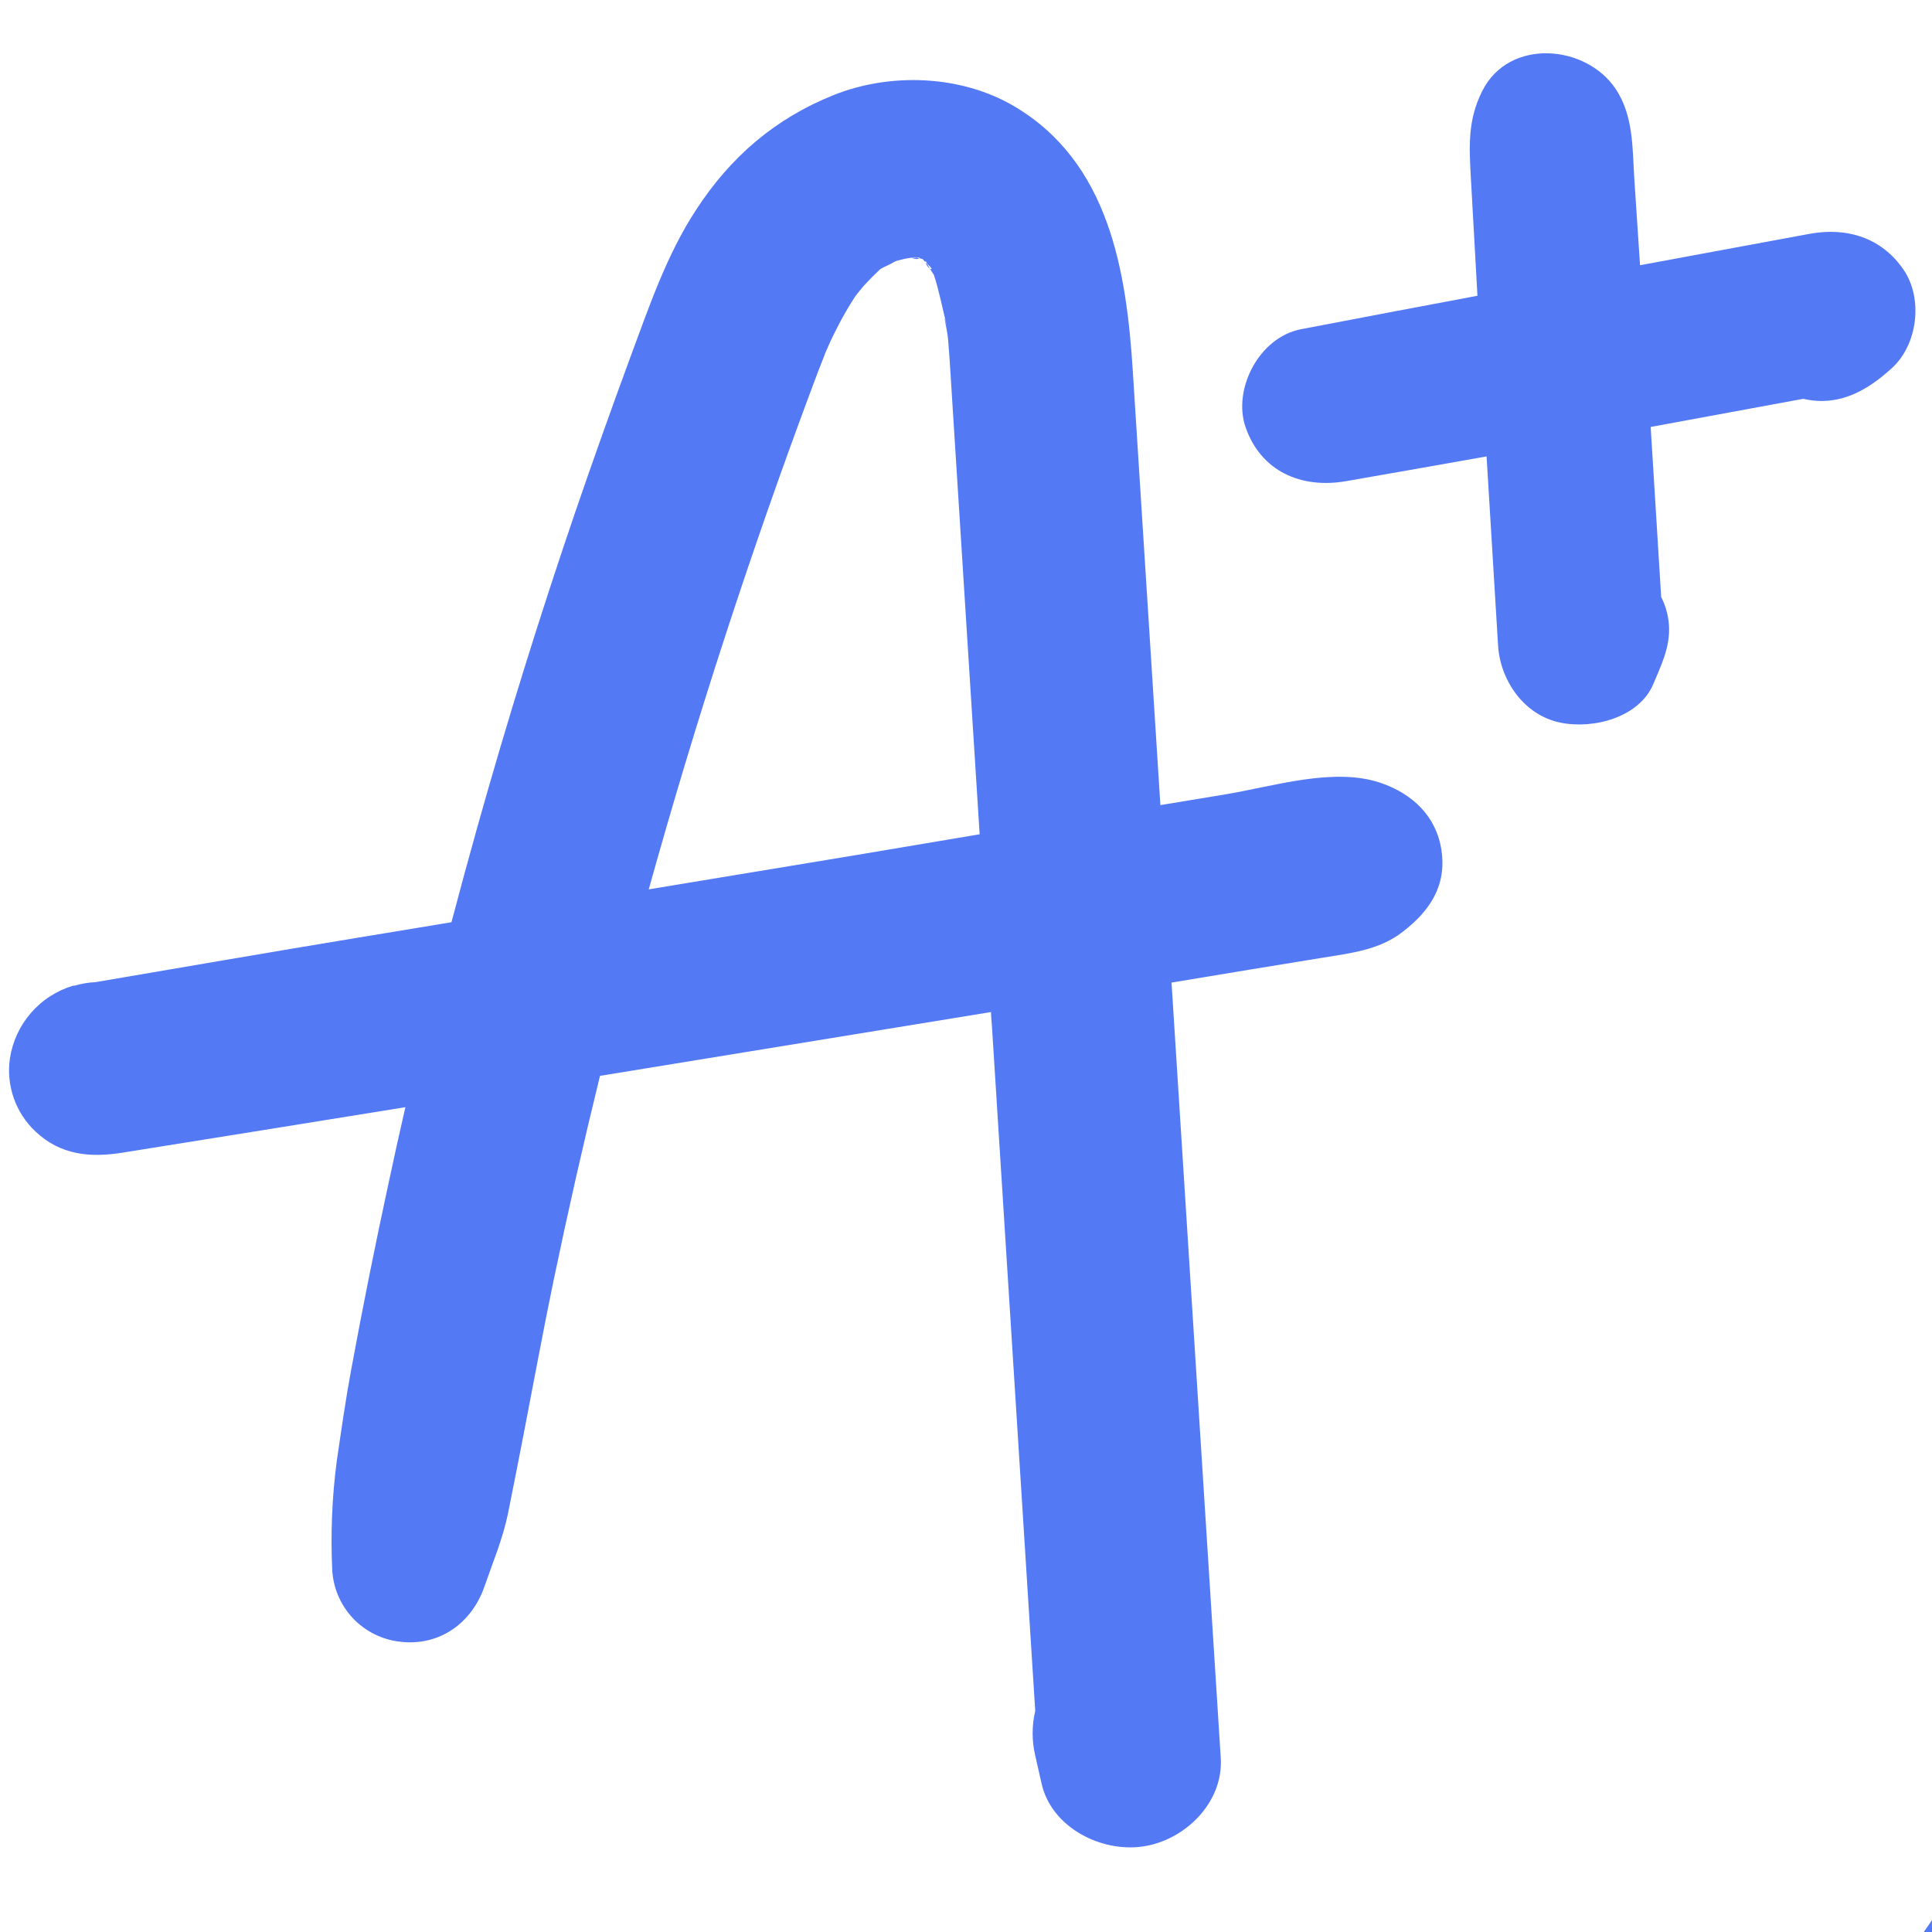
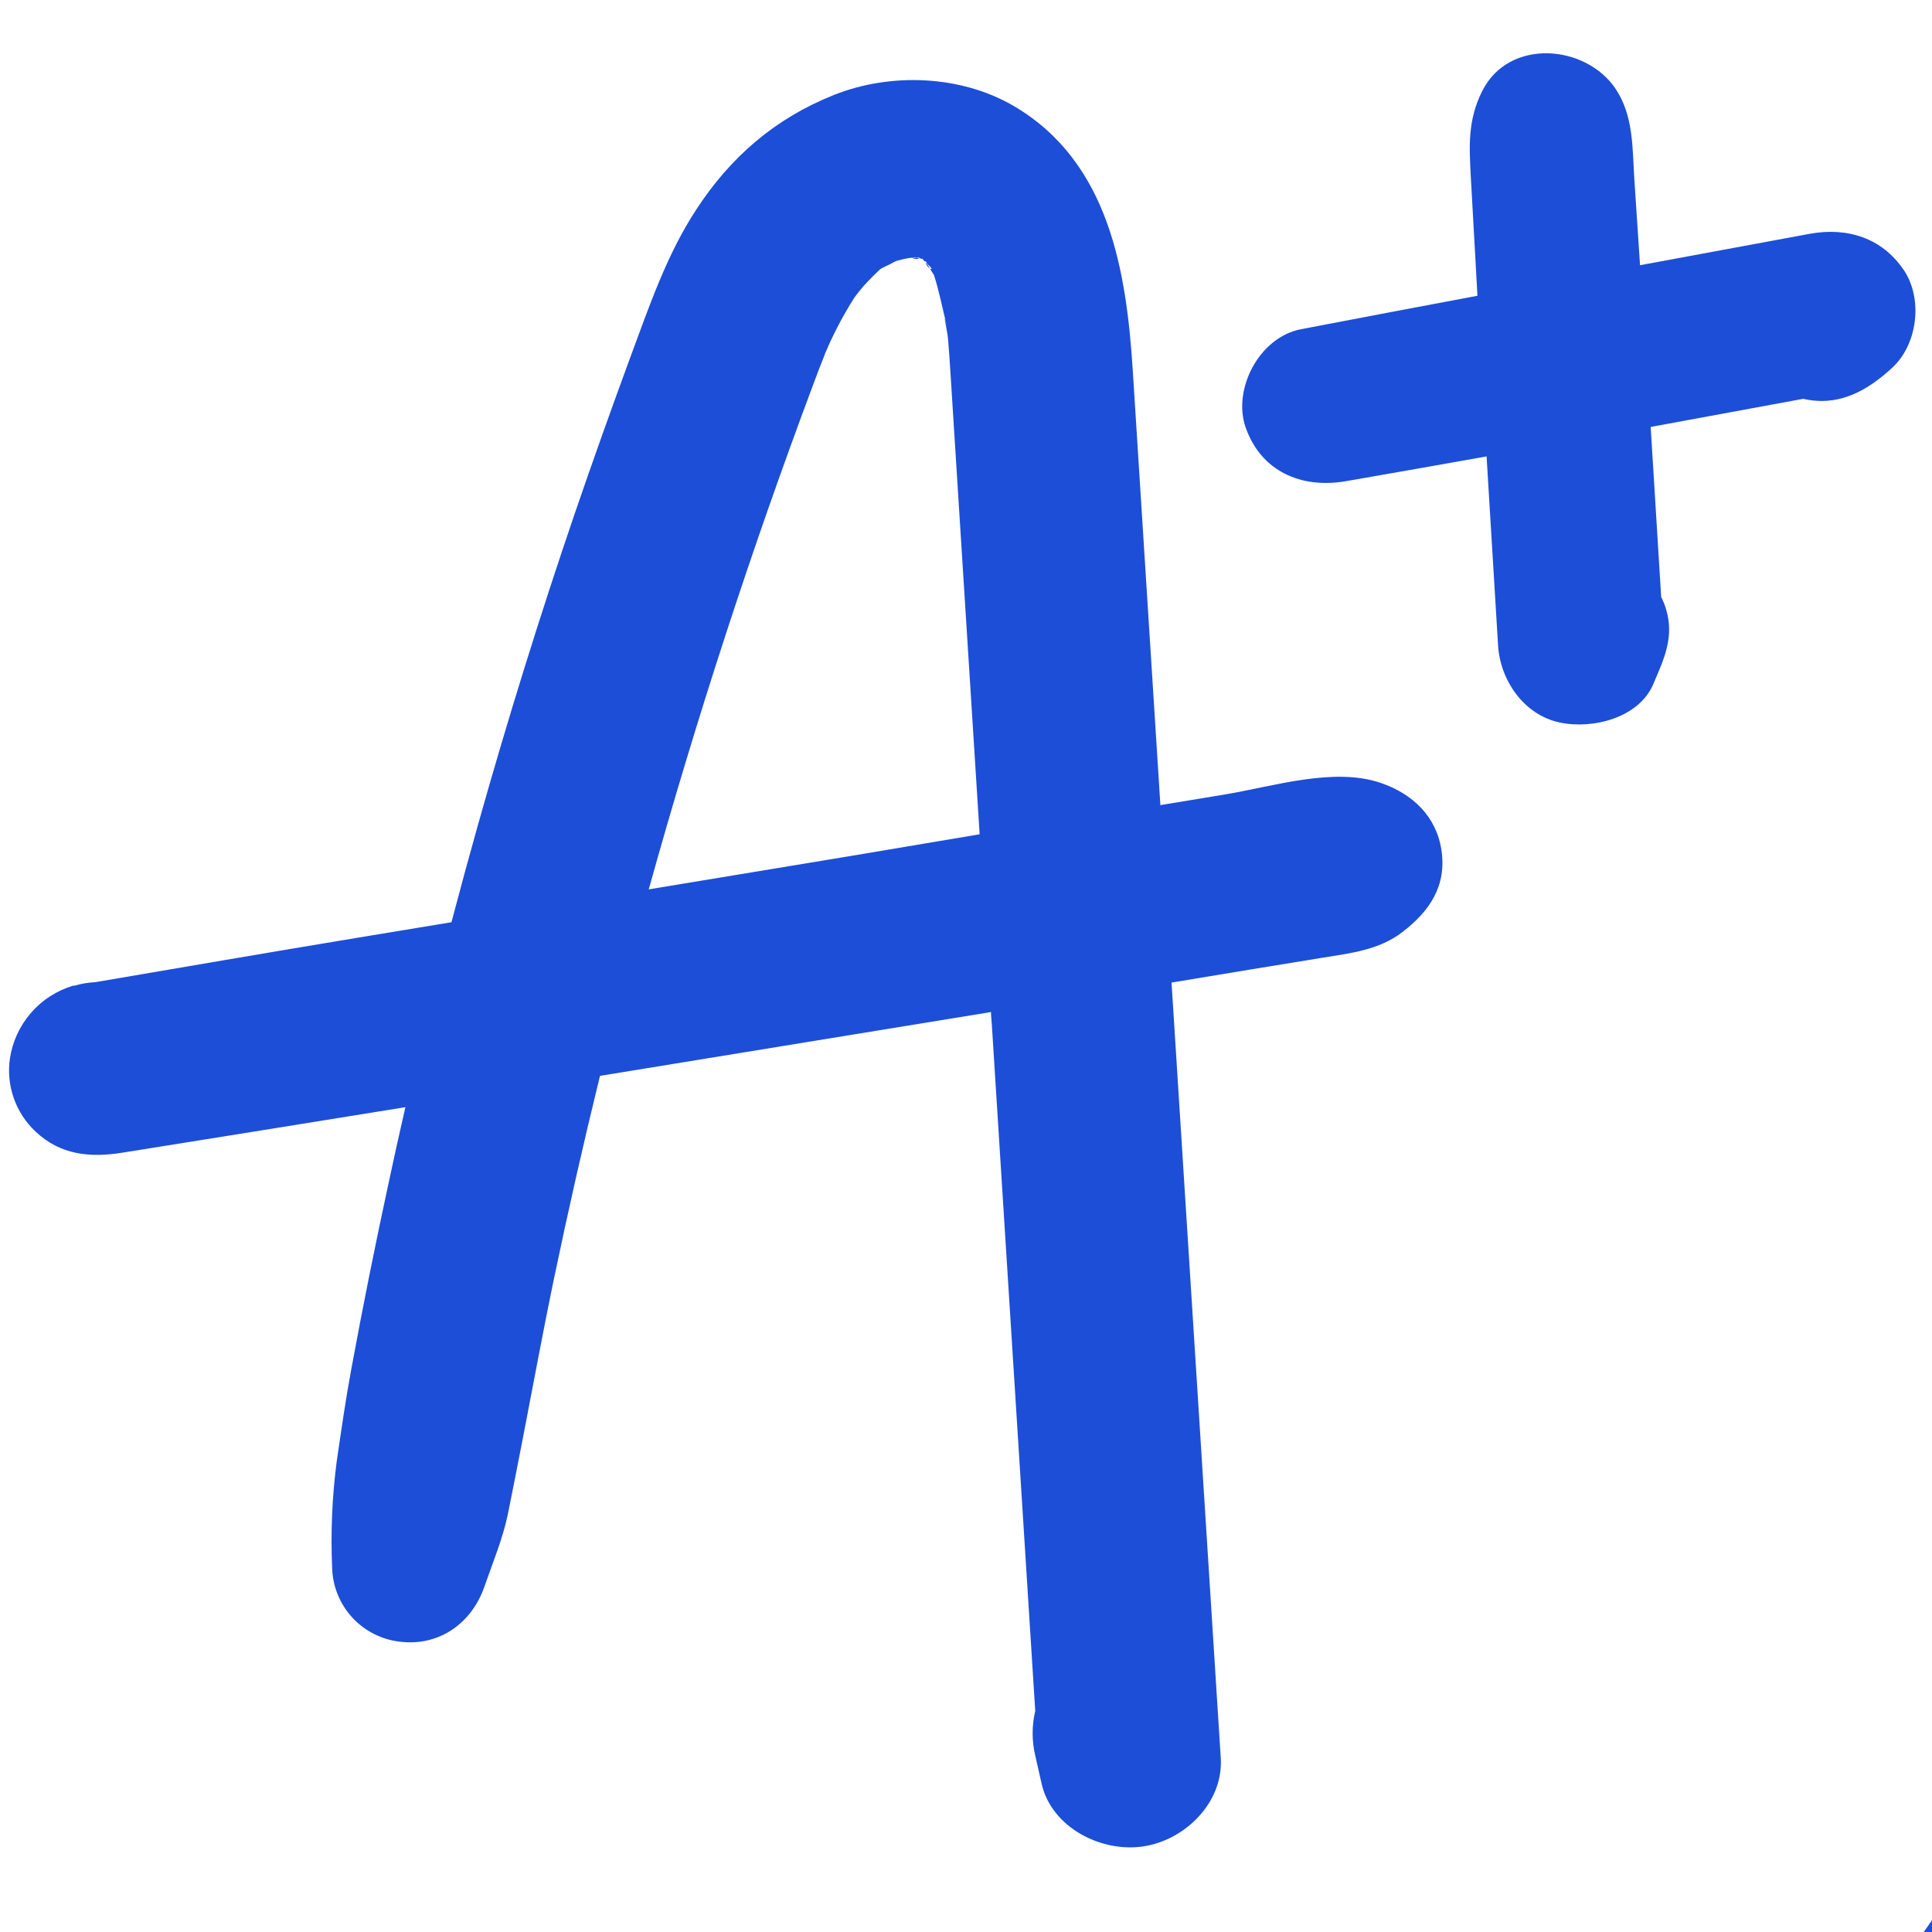
<svg xmlns="http://www.w3.org/2000/svg" width="500" zoomAndPan="magnify" viewBox="0 0 375 375" height="500" preserveAspectRatio="xMidYMid meet" version="1.0">
-   <path fill="#5479f5" d="M 492.402 115.414 C 491.465 105.637 490.551 98.992 488.789 88.914 C 487.383 80.887 485.617 72.93 483.484 65.043 C 479.352 49.938 473.84 35.355 466.945 21.293 C 460.051 7.234 451.895 -6.055 442.48 -18.566 C 404.172 -69.637 348.508 -106.195 286.824 -125.145 C 271.172 -129.902 255.23 -133.312 239 -135.367 C 222.512 -137.52 205.988 -138.812 189.367 -139.984 C 185.812 -140.23 182.812 -136.73 182.855 -133.461 C 182.852 -132.18 183.227 -131.016 183.973 -129.973 C 173.809 -130.09 163.668 -129.656 153.551 -128.676 C 143.434 -127.699 133.398 -126.176 123.445 -124.117 C 113.492 -122.055 103.68 -119.465 94.008 -116.344 C 84.336 -113.223 74.855 -109.59 65.574 -105.445 C 12.531 -81.668 -32.375 -41.301 -63.043 6.949 C -72.57 22.062 -80.664 37.906 -87.324 54.48 C -93.98 71.059 -99.094 88.098 -102.664 105.602 C -107.594 118.434 -111.645 131.535 -114.816 144.91 C -117.992 158.285 -120.258 171.809 -121.621 185.488 C -122.98 199.168 -123.426 212.875 -122.949 226.609 C -122.477 240.348 -121.086 253.992 -118.785 267.543 C -108.852 325.605 -80.234 380.062 -38.695 422.672 C 4.281 466.754 61.562 496.953 123.414 505.852 C 188.508 515.227 255.598 502.719 310.883 467.355 C 319.156 462.066 327.125 456.359 334.797 450.23 C 345 443.961 354.812 437.129 364.238 429.734 C 373.66 422.344 382.629 414.438 391.148 406.02 C 399.664 397.598 407.676 388.723 415.176 379.387 C 422.68 370.051 429.625 360.316 436.012 350.188 C 471.242 294.711 489.77 230.074 493.305 165.125 C 494.246 148.531 493.945 131.961 492.402 115.414 Z M -16.676 -15.391 C -7.523 -25.746 2.312 -35.41 12.832 -44.375 C 15.195 -46.383 17.594 -48.355 20.023 -50.297 L 22.254 -52.035 L 22.398 -52.148 L 22.801 -52.449 C 24.285 -53.578 25.773 -54.691 27.258 -55.793 C 32.773 -59.828 38.434 -63.664 44.238 -67.297 C 55.887 -74.547 67.992 -80.938 80.547 -86.473 L 80.848 -86.605 L 81.141 -86.73 L 83.734 -87.844 C 85.188 -88.422 86.637 -88.957 88.094 -89.559 C 91.441 -90.867 94.816 -92.094 98.23 -93.238 C 105.09 -95.582 112.035 -97.625 119.066 -99.371 C 126.098 -101.117 133.18 -102.57 140.312 -103.73 C 140.938 -103.832 144.137 -104.289 143.98 -104.277 C 145.273 -104.453 146.578 -104.621 147.871 -104.777 C 151.797 -105.258 155.73 -105.637 159.668 -105.895 C 174.145 -106.996 188.613 -106.934 203.078 -105.715 C 204.887 -105.57 206.68 -105.402 208.484 -105.211 L 210.938 -104.945 C 207.852 -105.281 211.16 -104.945 211.664 -104.855 C 215.238 -104.402 218.812 -103.871 222.387 -103.262 C 229.68 -102.035 236.906 -100.512 244.07 -98.691 C 251.238 -96.871 258.297 -94.754 265.254 -92.348 C 268.34 -91.234 271.406 -90.117 274.461 -89.004 L 274.785 -88.871 L 275.211 -88.691 C 276.125 -88.312 277.027 -87.957 277.93 -87.574 C 279.59 -86.887 281.273 -86.16 282.902 -85.426 C 274.461 -87.43 265.922 -88.992 257.371 -90.172 C 227.547 -94.332 197.699 -94.508 167.828 -90.699 C 153.121 -88.797 138.629 -85.848 124.352 -81.848 C 110.27 -77.934 96.234 -73.629 82.578 -68.469 C 73.367 -64.988 64.328 -61.113 55.453 -56.84 C 44.629 -52.289 34.074 -47.18 23.793 -41.512 C 17.32 -37.977 11.055 -34.113 4.996 -29.918 C -1.426 -25.457 -7.648 -20.797 -13.723 -15.938 C -16.531 -13.707 -19.309 -11.418 -22.051 -9.07 C -20.312 -11.199 -18.516 -13.305 -16.676 -15.391 Z M 124.227 482.359 C 108.414 479.781 92.949 475.844 77.828 470.543 C 76.156 469.957 74.488 469.352 72.82 468.727 L 70.336 467.789 L 69.078 467.289 C 65.359 465.801 61.684 464.219 58.051 462.539 C 51.645 459.566 45.359 456.371 39.199 452.953 C 33.039 449.531 27.09 445.91 21.359 442.082 C 18.461 440.164 15.605 438.191 12.789 436.16 L 12.164 435.715 C 12.531 435.973 10.938 434.801 10.66 434.602 C 9.145 433.488 7.648 432.371 6.199 431.156 C -4.754 422.617 -15.031 413.328 -24.625 403.285 C -29.605 398.082 -34.387 392.688 -38.973 387.098 L -38.973 387.176 L -39.039 387.086 C -39.195 386.91 -39.496 386.531 -39.633 386.352 L -40.746 385.012 C -41.715 383.777 -42.688 382.539 -43.645 381.289 C -45.926 378.316 -48.156 375.277 -50.332 372.172 C -58.293 360.875 -65.395 349.062 -71.648 336.742 C -73.211 333.68 -74.695 330.582 -76.109 327.453 C -76.375 326.887 -76.633 326.34 -76.891 325.75 C -75.707 328.312 -77.023 325.438 -77.191 325.047 C -77.934 323.328 -78.676 321.605 -79.418 319.875 C -82.102 313.387 -84.539 306.809 -86.734 300.141 C -90.898 287.27 -94.117 274.168 -96.387 260.832 C -91 279.801 -83.961 298.137 -75.277 315.844 C -66.59 333.547 -56.395 350.336 -44.691 366.207 C -7.168 416.887 44.492 456.316 105.52 476.352 C 113.77 479.059 122.137 481.379 130.625 483.32 C 128.477 483.031 126.344 482.711 124.227 482.359 Z M 432.277 181.09 C 432.188 188.387 431.895 195.684 431.398 202.984 C 431.129 206.996 430.797 211 430.418 215 C 430.238 216.816 430.047 218.633 429.848 220.453 C 429.727 221.566 429.59 222.625 429.469 223.719 C 429.469 223.988 429.445 224.199 429.402 224.355 C 429.402 224.488 429.402 224.688 429.312 224.957 C 427.176 241.289 424.031 257.422 419.883 273.363 C 417.828 281.129 415.523 288.824 412.957 296.449 C 411.73 300.086 410.445 303.703 409.102 307.297 C 408.387 309.184 407.676 311.055 406.926 312.871 C 406.66 313.551 406.391 314.234 406.113 314.914 C 406.012 315.191 405.109 317.344 405 317.746 C 398.887 332.18 391.75 346.09 383.582 359.473 C 379.867 365.574 375.914 371.539 371.719 377.367 C 370.605 378.961 369.426 380.531 368.254 382.105 L 367.082 383.664 L 366.047 385.102 C 363.883 387.855 361.688 390.586 359.422 393.273 C 350.059 404.449 339.906 414.852 328.965 424.488 C 326.395 426.719 323.793 428.926 321.164 431.113 C 315.172 434.715 309.051 438.098 302.801 441.258 C 299.574 442.883 296.312 444.449 293.012 445.949 L 289.336 447.578 L 287.73 448.27 L 284.07 449.75 C 270.551 455.137 256.672 459.332 242.434 462.34 C 238.844 463.082 235.234 463.754 231.609 464.355 L 228.977 464.77 L 228.508 464.848 L 227.973 464.914 C 225.867 465.18 223.758 465.461 221.652 465.684 C 213.914 466.531 206.145 467.016 198.34 467.145 C 190.539 467.27 182.758 467.055 174.996 466.496 C 171.375 466.242 167.762 465.895 164.16 465.492 L 162.355 465.27 L 160.246 464.98 C 157.965 464.668 155.688 464.324 153.414 463.945 C 137.809 461.375 122.531 457.508 107.582 452.34 C 104.238 451.223 100.895 449.941 97.551 448.68 L 97.004 448.48 L 96.488 448.27 C 95.508 447.867 94.516 447.465 93.547 447.055 C 91.586 446.238 89.633 445.395 87.695 444.535 C 80.582 441.367 73.617 437.914 66.801 434.168 C 60.23 430.555 53.824 426.688 47.582 422.562 C 44.609 420.578 41.637 418.535 38.664 416.441 L 36.711 415.035 L 36.367 414.781 C 34.805 413.598 33.246 412.414 31.695 411.211 C 20.098 402.18 9.223 392.348 -0.926 381.715 C -5.875 376.512 -10.637 371.164 -15.215 365.672 L -16.074 364.633 C -15.051 365.871 -16.777 363.766 -17 363.52 C -18.027 362.25 -19.031 360.969 -20.02 359.684 C -22.422 356.602 -24.754 353.473 -27.023 350.297 C -35.355 338.621 -42.867 326.438 -49.566 313.754 C -51.238 310.609 -52.855 307.434 -54.426 304.223 C -55.168 302.773 -55.871 301.312 -56.531 299.84 C -56.945 298.961 -57.355 298.078 -57.758 297.199 C -57.836 297.031 -58.25 296.082 -58.449 295.672 C -61.402 288.98 -64.168 282.113 -66.668 275.203 C -72.078 260.227 -76.344 244.93 -79.465 229.316 C -80.172 225.816 -80.812 222.305 -81.395 218.781 C -81.516 218.043 -81.629 217.32 -81.75 216.551 C -81.75 216.273 -82.027 214.656 -82.062 214.453 C -82.363 212.336 -82.641 210.207 -82.898 208.09 C -83.844 200.293 -84.5 192.488 -84.871 184.676 C -85.613 168.996 -85.18 153.348 -83.566 137.73 C -83.457 136.617 -83.344 135.613 -83.223 134.555 L -82.977 132.637 C -82.785 131.145 -82.586 129.637 -82.363 128.18 C -81.77 124.133 -81.094 120.102 -80.332 116.082 C -79.27 110.457 -78.047 104.859 -76.668 99.293 C -75.887 97.531 -75.105 95.77 -74.293 94.008 C -68.246 80.902 -61.293 68.297 -53.434 56.191 C -51.457 53.176 -49.422 50.203 -47.336 47.273 C -46.41 45.98 -45.484 44.699 -44.535 43.418 L -42.875 41.055 L -41.906 39.77 C -37.68 34.32 -33.109 29.191 -28.617 23.965 L -27.09 21.988 C -27.59 22.746 -27.469 22.668 -26.754 21.789 C -26.062 21.133 -25.461 20.363 -24.816 19.672 C -23.699 18.5 -22.652 17.34 -21.547 16.191 C -19.023 13.539 -16.441 10.938 -13.812 8.391 C -8.668 3.395 -3.352 -1.414 2.141 -6.035 C 12.656 -14.797 23.625 -22.949 35.039 -30.496 C 58.738 -46.301 84.164 -58.508 111.316 -67.117 C 123.297 -70.934 135.465 -74.004 147.816 -76.34 C 150.789 -76.762 153.762 -77.176 156.734 -77.574 C 163.238 -78.453 169.766 -79.156 176.312 -79.684 C 181.887 -79.973 187.406 -80.094 192.91 -80.105 C 193.453 -80.086 193.887 -80.293 194.215 -80.719 C 210.379 -81.262 226.508 -80.738 242.602 -79.148 C 272.156 -76.195 301.863 -68.957 327.875 -54.621 C 336.027 -50.117 343.707 -44.914 350.918 -39.016 L 351.129 -38.801 C 356.066 -33.918 360.785 -28.836 365.289 -23.551 C 366.18 -22.438 367.07 -21.434 367.953 -20.363 C 368.121 -20.141 369.812 -18.031 370.094 -17.688 C 372.367 -14.773 374.578 -11.824 376.727 -8.836 C 384.605 2.191 391.637 13.734 397.82 25.793 C 399.363 28.809 400.852 31.852 402.277 34.922 C 402.859 36.137 403.395 37.363 403.973 38.59 C 404.094 38.848 404.219 39.137 404.297 39.305 C 404.73 40.297 405.164 41.289 405.59 42.281 C 408.266 48.551 410.73 54.902 412.992 61.332 C 417.578 74.41 421.344 87.723 424.285 101.266 C 425.789 108.133 427.039 115.035 428.176 121.969 C 428.176 122.059 428.176 122.191 428.23 122.324 L 428.531 124.422 C 428.746 125.961 428.957 127.508 429.156 129.059 C 429.637 132.77 430.047 136.496 430.418 140.207 C 431.773 153.801 432.395 167.426 432.277 181.09 Z M 470.707 169.203 C 470.371 173.219 469.961 177.219 469.504 181.211 C 469.504 181.312 469.234 183.363 469.234 183.441 C 469.18 183.91 469.113 184.375 469.055 184.844 C 468.766 187.008 468.457 189.172 468.133 191.332 C 466.926 199.367 465.473 207.359 463.773 215.312 C 460.512 230.352 456.504 245.191 451.754 259.828 C 449.375 267.141 446.773 274.383 443.949 281.559 C 443.32 283.184 442.672 284.809 442.012 286.43 C 441.922 286.629 441.23 288.289 441.195 288.367 C 440.918 289.039 440.629 289.707 440.348 290.363 C 439.961 291.258 439.57 292.137 439.168 293.016 C 445.91 270.617 450.645 247.801 453.371 224.566 C 457.043 194.797 457.277 165 454.074 135.18 C 447.773 78.109 429.102 21.211 394.117 -25.469 C 385.289 -37.34 375.52 -48.379 364.801 -58.578 C 354.086 -68.773 342.578 -77.988 330.281 -86.215 C 343.34 -79.574 355.855 -72.031 367.828 -63.586 L 369.836 -62.148 L 370.395 -61.746 L 370.941 -61.344 C 372.254 -60.352 373.57 -59.371 374.875 -58.367 C 378.004 -55.961 381.082 -53.488 384.105 -50.953 C 389.652 -46.316 395 -41.484 400.16 -36.461 C 405.316 -31.438 410.262 -26.207 414.988 -20.773 C 416.059 -19.543 417.117 -18.301 418.164 -17.051 L 419.68 -15.211 L 420.875 -13.742 C 423.102 -10.93 425.273 -8.082 427.383 -5.191 C 436.27 6.848 443.848 19.652 450.129 33.23 C 456.406 46.809 461.25 60.883 464.664 75.445 C 465.52 78.969 466.305 82.508 467.027 86.059 C 467.453 88.199 467.852 90.328 468.23 92.48 L 468.598 94.621 C 468.723 95.336 468.832 96.059 468.945 96.773 C 468.945 97.098 469.035 97.34 469.066 97.52 C 470.184 105.324 470.953 113.227 471.422 121.121 C 472.32 137.18 472.082 153.223 470.707 169.25 Z M 470.707 169.203 " fill-opacity="1" fill-rule="nonzero" />
-   <path fill="#5479f5" d="M 180.004 51.309 L 179.645 50.953 C 179.82 51.453 180.109 51.871 180.516 52.215 C 180.359 51.945 180.203 51.68 180.07 51.422 Z M 180.004 51.309 " fill-opacity="1" fill-rule="nonzero" />
-   <path fill="#5479f5" d="M 279.781 164.988 C 278.789 158.469 274.207 154.074 267.953 151.945 C 258.898 148.879 247.227 152.613 237.918 154.176 L 225.23 156.273 L 219.879 72.047 C 218.652 52.75 215.344 31.477 196.77 20.574 C 186.48 14.555 172.824 14.051 161.832 18.445 C 150.383 23.016 141.762 30.52 135.152 40.664 C 129.422 49.383 126 59.492 122.41 69.168 C 118.695 79.246 115.09 89.379 111.598 99.559 C 104.75 119.629 98.453 139.895 92.699 160.363 C 90.961 166.562 89.27 172.773 87.629 179.004 L 69.199 182.047 C 52.297 184.844 35.418 187.754 18.539 190.633 C 17.152 190.699 15.793 190.93 14.461 191.32 L 14.184 191.32 C 13.391 191.559 12.621 191.852 11.871 192.195 C 11.121 192.543 10.402 192.941 9.707 193.391 C 9.016 193.836 8.355 194.332 7.734 194.875 C 7.109 195.418 6.531 196 5.988 196.625 C 5.449 197.246 4.957 197.906 4.508 198.602 C 4.062 199.297 3.668 200.016 3.324 200.766 C 2.977 201.52 2.688 202.289 2.453 203.078 C 2.219 203.871 2.039 204.676 1.918 205.492 C 1.734 206.781 1.707 208.07 1.836 209.367 C 1.965 210.66 2.242 211.922 2.672 213.152 C 3.105 214.379 3.676 215.539 4.383 216.629 C 5.094 217.723 5.922 218.715 6.867 219.605 C 11.695 224.188 17.461 224.746 23.77 223.73 C 42.074 220.809 60.379 217.867 78.688 214.902 C 77.527 219.941 76.41 224.984 75.34 230.027 C 72.777 241.867 70.395 253.762 68.195 265.703 C 67.082 271.668 66.234 277.668 65.352 283.676 C 64.457 290.574 64.164 297.496 64.473 304.445 C 64.504 305.328 64.613 306.203 64.801 307.066 C 64.984 307.93 65.25 308.77 65.586 309.586 C 65.922 310.402 66.332 311.184 66.809 311.93 C 67.285 312.672 67.824 313.367 68.426 314.016 C 69.027 314.664 69.684 315.25 70.391 315.781 C 71.098 316.312 71.848 316.777 72.637 317.172 C 73.426 317.566 74.246 317.891 75.094 318.141 C 75.941 318.391 76.805 318.562 77.684 318.66 C 85.375 319.574 91.605 314.957 94.027 307.957 C 95.633 303.309 97.594 298.668 98.586 293.852 C 99.633 288.738 100.613 283.609 101.617 278.48 C 103.57 268.445 105.387 258.469 107.461 248.492 C 110.227 235.223 113.223 222.004 116.457 208.824 L 192.355 196.438 C 192.355 197.242 192.453 198.043 192.512 198.848 L 200.938 332.094 C 200.266 334.98 200.266 337.867 200.938 340.754 L 202.188 346.262 C 204.105 354.645 213.625 359.574 221.809 358.402 C 229.992 357.23 237.496 349.852 236.949 341.223 C 233.758 291.047 230.574 240.879 227.395 190.719 L 242.523 188.211 L 256.512 185.926 C 262.086 185.012 267.66 184.434 272.223 180.898 C 277.527 176.828 280.828 171.926 279.781 164.988 Z M 165.352 166.105 L 125.922 172.625 C 135.109 139.621 145.73 107.004 157.793 74.777 C 158.539 72.75 159.316 70.727 160.125 68.711 C 160.133 68.688 160.133 68.66 160.125 68.633 C 160.09 68.73 160.047 68.824 160.004 68.914 L 160.168 68.547 C 160.293 68.246 160.492 67.809 160.617 67.531 L 161.16 66.316 C 162.066 64.398 163.023 62.504 164.082 60.664 C 164.664 59.648 165.266 58.645 165.91 57.664 C 166.258 57.141 167.516 55.656 167.641 55.492 C 168.531 54.531 169.434 53.586 170.402 52.68 L 170.871 52.223 C 171.562 51.824 172.434 51.453 172.855 51.23 L 173.438 50.91 L 174.004 50.641 C 174.629 50.461 175.32 50.316 175.441 50.273 C 175.566 50.23 176.234 50.129 176.77 50.039 L 176.879 50.039 L 177.461 49.926 L 177.641 49.926 L 177.895 49.996 L 178.52 49.996 C 178.484 50.039 178.441 50.074 178.398 50.105 L 178.887 50.23 L 179.031 50.23 L 179.09 50.285 L 179.312 50.551 C 179.414 50.664 179.52 50.773 179.633 50.875 C 179.598 50.805 179.574 50.73 179.555 50.652 L 179.734 50.766 C 179.801 50.875 179.891 51.031 179.992 51.23 C 180.309 51.508 180.602 51.812 180.859 52.145 C 180.742 52.234 180.621 52.234 180.504 52.145 C 180.738 52.547 180.984 52.938 181.207 53.262 L 181.273 53.359 C 182.387 56.797 182.988 60.23 183.895 63.684 C 182.656 58.945 183.895 64.254 184.004 65.68 C 184.207 67.91 184.34 70.141 184.484 72.371 C 186.371 102.223 188.258 132.078 190.148 161.934 Z M 165.352 166.105 " fill-opacity="1" fill-rule="nonzero" />
-   <path fill="#5479f5" d="M 176.926 50.027 C 177.348 50.23 178.039 50.406 178.406 50.141 L 177.906 50.016 Z M 176.926 50.027 " fill-opacity="1" fill-rule="nonzero" />
-   <path fill="#5479f5" d="M 160.137 68.633 C 160.871 67.062 160.84 67.086 160.625 67.52 C 160.414 67.953 160.324 68.199 160.18 68.535 C 160.176 68.57 160.16 68.605 160.137 68.633 Z M 160.137 68.633 " fill-opacity="1" fill-rule="nonzero" />
-   <path fill="#5479f5" d="M 369.5 52.379 C 365.277 46.172 358.555 44.043 351.219 45.391 C 340.25 47.41 329.285 49.441 318.332 51.477 C 318.254 50.363 318.176 49.246 318.109 48.133 C 317.816 43.672 317.523 39.238 317.227 34.82 C 316.836 28.836 317.105 22.559 313.625 17.297 C 307.828 8.59 292.902 7.352 287.719 17.633 C 284.852 23.305 285.164 28.391 285.488 34.441 C 285.734 38.902 285.98 43.34 286.234 47.754 L 286.77 57.406 C 275.348 59.547 263.922 61.715 252.5 63.906 C 244.406 65.469 239.211 75.547 241.766 82.926 C 244.73 91.477 252.555 94.91 261.262 93.395 C 270.359 91.812 279.453 90.211 288.543 88.59 C 289.285 100.809 290.027 113.031 290.773 125.258 C 291.164 131.945 295.711 138.77 302.801 140.25 C 309.188 141.59 318.121 139.316 320.895 132.805 C 321.23 131.992 321.574 131.188 321.922 130.375 C 323.648 126.316 324.695 122.66 323.383 118.246 C 323.141 117.426 322.824 116.641 322.434 115.883 C 321.766 104.875 321.086 93.871 320.395 82.871 L 350.004 77.41 C 351.223 77.695 352.461 77.836 353.715 77.832 C 359.102 77.766 363.492 74.855 367.238 71.422 C 372.223 66.875 373.305 57.965 369.5 52.379 Z M 369.5 52.379 " fill-opacity="1" fill-rule="nonzero" />
+   <path fill="#1d4ed8" d="M 492.402 115.414 C 491.465 105.637 490.551 98.992 488.789 88.914 C 487.383 80.887 485.617 72.93 483.484 65.043 C 479.352 49.938 473.84 35.355 466.945 21.293 C 460.051 7.234 451.895 -6.055 442.48 -18.566 C 404.172 -69.637 348.508 -106.195 286.824 -125.145 C 271.172 -129.902 255.23 -133.312 239 -135.367 C 222.512 -137.52 205.988 -138.812 189.367 -139.984 C 185.812 -140.23 182.812 -136.73 182.855 -133.461 C 182.852 -132.18 183.227 -131.016 183.973 -129.973 C 173.809 -130.09 163.668 -129.656 153.551 -128.676 C 143.434 -127.699 133.398 -126.176 123.445 -124.117 C 113.492 -122.055 103.68 -119.465 94.008 -116.344 C 84.336 -113.223 74.855 -109.59 65.574 -105.445 C 12.531 -81.668 -32.375 -41.301 -63.043 6.949 C -72.57 22.062 -80.664 37.906 -87.324 54.48 C -93.98 71.059 -99.094 88.098 -102.664 105.602 C -107.594 118.434 -111.645 131.535 -114.816 144.91 C -117.992 158.285 -120.258 171.809 -121.621 185.488 C -122.98 199.168 -123.426 212.875 -122.949 226.609 C -122.477 240.348 -121.086 253.992 -118.785 267.543 C -108.852 325.605 -80.234 380.062 -38.695 422.672 C 4.281 466.754 61.562 496.953 123.414 505.852 C 188.508 515.227 255.598 502.719 310.883 467.355 C 319.156 462.066 327.125 456.359 334.797 450.23 C 345 443.961 354.812 437.129 364.238 429.734 C 373.66 422.344 382.629 414.438 391.148 406.02 C 399.664 397.598 407.676 388.723 415.176 379.387 C 422.68 370.051 429.625 360.316 436.012 350.188 C 471.242 294.711 489.77 230.074 493.305 165.125 C 494.246 148.531 493.945 131.961 492.402 115.414 Z M -16.676 -15.391 C -7.523 -25.746 2.312 -35.41 12.832 -44.375 C 15.195 -46.383 17.594 -48.355 20.023 -50.297 L 22.254 -52.035 L 22.398 -52.148 L 22.801 -52.449 C 24.285 -53.578 25.773 -54.691 27.258 -55.793 C 32.773 -59.828 38.434 -63.664 44.238 -67.297 C 55.887 -74.547 67.992 -80.938 80.547 -86.473 L 80.848 -86.605 L 81.141 -86.73 L 83.734 -87.844 C 85.188 -88.422 86.637 -88.957 88.094 -89.559 C 91.441 -90.867 94.816 -92.094 98.23 -93.238 C 105.09 -95.582 112.035 -97.625 119.066 -99.371 C 126.098 -101.117 133.18 -102.57 140.312 -103.73 C 140.938 -103.832 144.137 -104.289 143.98 -104.277 C 145.273 -104.453 146.578 -104.621 147.871 -104.777 C 151.797 -105.258 155.73 -105.637 159.668 -105.895 C 174.145 -106.996 188.613 -106.934 203.078 -105.715 C 204.887 -105.57 206.68 -105.402 208.484 -105.211 L 210.938 -104.945 C 207.852 -105.281 211.16 -104.945 211.664 -104.855 C 215.238 -104.402 218.812 -103.871 222.387 -103.262 C 229.68 -102.035 236.906 -100.512 244.07 -98.691 C 251.238 -96.871 258.297 -94.754 265.254 -92.348 C 268.34 -91.234 271.406 -90.117 274.461 -89.004 L 274.785 -88.871 L 275.211 -88.691 C 276.125 -88.312 277.027 -87.957 277.93 -87.574 C 279.59 -86.887 281.273 -86.16 282.902 -85.426 C 274.461 -87.43 265.922 -88.992 257.371 -90.172 C 227.547 -94.332 197.699 -94.508 167.828 -90.699 C 153.121 -88.797 138.629 -85.848 124.352 -81.848 C 110.27 -77.934 96.234 -73.629 82.578 -68.469 C 73.367 -64.988 64.328 -61.113 55.453 -56.84 C 44.629 -52.289 34.074 -47.18 23.793 -41.512 C 17.32 -37.977 11.055 -34.113 4.996 -29.918 C -1.426 -25.457 -7.648 -20.797 -13.723 -15.938 C -16.531 -13.707 -19.309 -11.418 -22.051 -9.07 C -20.312 -11.199 -18.516 -13.305 -16.676 -15.391 Z M 124.227 482.359 C 108.414 479.781 92.949 475.844 77.828 470.543 C 76.156 469.957 74.488 469.352 72.82 468.727 L 70.336 467.789 L 69.078 467.289 C 65.359 465.801 61.684 464.219 58.051 462.539 C 51.645 459.566 45.359 456.371 39.199 452.953 C 33.039 449.531 27.09 445.91 21.359 442.082 C 18.461 440.164 15.605 438.191 12.789 436.16 L 12.164 435.715 C 12.531 435.973 10.938 434.801 10.66 434.602 C 9.145 433.488 7.648 432.371 6.199 431.156 C -4.754 422.617 -15.031 413.328 -24.625 403.285 C -29.605 398.082 -34.387 392.688 -38.973 387.098 L -38.973 387.176 L -39.039 387.086 C -39.195 386.91 -39.496 386.531 -39.633 386.352 L -40.746 385.012 C -41.715 383.777 -42.688 382.539 -43.645 381.289 C -45.926 378.316 -48.156 375.277 -50.332 372.172 C -58.293 360.875 -65.395 349.062 -71.648 336.742 C -73.211 333.68 -74.695 330.582 -76.109 327.453 C -76.375 326.887 -76.633 326.34 -76.891 325.75 C -75.707 328.312 -77.023 325.438 -77.191 325.047 C -77.934 323.328 -78.676 321.605 -79.418 319.875 C -82.102 313.387 -84.539 306.809 -86.734 300.141 C -90.898 287.27 -94.117 274.168 -96.387 260.832 C -91 279.801 -83.961 298.137 -75.277 315.844 C -66.59 333.547 -56.395 350.336 -44.691 366.207 C -7.168 416.887 44.492 456.316 105.52 476.352 C 113.77 479.059 122.137 481.379 130.625 483.32 C 128.477 483.031 126.344 482.711 124.227 482.359 Z M 432.277 181.09 C 432.188 188.387 431.895 195.684 431.398 202.984 C 431.129 206.996 430.797 211 430.418 215 C 430.238 216.816 430.047 218.633 429.848 220.453 C 429.727 221.566 429.59 222.625 429.469 223.719 C 429.469 223.988 429.445 224.199 429.402 224.355 C 429.402 224.488 429.402 224.688 429.312 224.957 C 427.176 241.289 424.031 257.422 419.883 273.363 C 417.828 281.129 415.523 288.824 412.957 296.449 C 411.73 300.086 410.445 303.703 409.102 307.297 C 408.387 309.184 407.676 311.055 406.926 312.871 C 406.66 313.551 406.391 314.234 406.113 314.914 C 406.012 315.191 405.109 317.344 405 317.746 C 398.887 332.18 391.75 346.09 383.582 359.473 C 379.867 365.574 375.914 371.539 371.719 377.367 C 370.605 378.961 369.426 380.531 368.254 382.105 L 367.082 383.664 L 366.047 385.102 C 363.883 387.855 361.688 390.586 359.422 393.273 C 350.059 404.449 339.906 414.852 328.965 424.488 C 326.395 426.719 323.793 428.926 321.164 431.113 C 315.172 434.715 309.051 438.098 302.801 441.258 C 299.574 442.883 296.312 444.449 293.012 445.949 L 289.336 447.578 L 287.73 448.27 L 284.07 449.75 C 270.551 455.137 256.672 459.332 242.434 462.34 C 238.844 463.082 235.234 463.754 231.609 464.355 L 228.977 464.77 L 228.508 464.848 L 227.973 464.914 C 225.867 465.18 223.758 465.461 221.652 465.684 C 213.914 466.531 206.145 467.016 198.34 467.145 C 190.539 467.27 182.758 467.055 174.996 466.496 C 171.375 466.242 167.762 465.895 164.16 465.492 L 162.355 465.27 L 160.246 464.98 C 157.965 464.668 155.688 464.324 153.414 463.945 C 137.809 461.375 122.531 457.508 107.582 452.34 C 104.238 451.223 100.895 449.941 97.551 448.68 L 97.004 448.48 L 96.488 448.27 C 95.508 447.867 94.516 447.465 93.547 447.055 C 91.586 446.238 89.633 445.395 87.695 444.535 C 80.582 441.367 73.617 437.914 66.801 434.168 C 60.23 430.555 53.824 426.688 47.582 422.562 C 44.609 420.578 41.637 418.535 38.664 416.441 L 36.711 415.035 L 36.367 414.781 C 34.805 413.598 33.246 412.414 31.695 411.211 C 20.098 402.18 9.223 392.348 -0.926 381.715 C -5.875 376.512 -10.637 371.164 -15.215 365.672 L -16.074 364.633 C -15.051 365.871 -16.777 363.766 -17 363.52 C -18.027 362.25 -19.031 360.969 -20.02 359.684 C -22.422 356.602 -24.754 353.473 -27.023 350.297 C -35.355 338.621 -42.867 326.438 -49.566 313.754 C -51.238 310.609 -52.855 307.434 -54.426 304.223 C -55.168 302.773 -55.871 301.312 -56.531 299.84 C -56.945 298.961 -57.355 298.078 -57.758 297.199 C -57.836 297.031 -58.25 296.082 -58.449 295.672 C -61.402 288.98 -64.168 282.113 -66.668 275.203 C -72.078 260.227 -76.344 244.93 -79.465 229.316 C -80.172 225.816 -80.812 222.305 -81.395 218.781 C -81.516 218.043 -81.629 217.32 -81.75 216.551 C -81.75 216.273 -82.027 214.656 -82.062 214.453 C -82.363 212.336 -82.641 210.207 -82.898 208.09 C -83.844 200.293 -84.5 192.488 -84.871 184.676 C -85.613 168.996 -85.18 153.348 -83.566 137.73 C -83.457 136.617 -83.344 135.613 -83.223 134.555 L -82.977 132.637 C -82.785 131.145 -82.586 129.637 -82.363 128.18 C -81.77 124.133 -81.094 120.102 -80.332 116.082 C -79.27 110.457 -78.047 104.859 -76.668 99.293 C -75.887 97.531 -75.105 95.77 -74.293 94.008 C -68.246 80.902 -61.293 68.297 -53.434 56.191 C -51.457 53.176 -49.422 50.203 -47.336 47.273 C -46.41 45.98 -45.484 44.699 -44.535 43.418 L -42.875 41.055 L -41.906 39.77 C -37.68 34.32 -33.109 29.191 -28.617 23.965 L -27.09 21.988 C -27.59 22.746 -27.469 22.668 -26.754 21.789 C -26.062 21.133 -25.461 20.363 -24.816 19.672 C -23.699 18.5 -22.652 17.34 -21.547 16.191 C -19.023 13.539 -16.441 10.938 -13.812 8.391 C -8.668 3.395 -3.352 -1.414 2.141 -6.035 C 12.656 -14.797 23.625 -22.949 35.039 -30.496 C 58.738 -46.301 84.164 -58.508 111.316 -67.117 C 123.297 -70.934 135.465 -74.004 147.816 -76.34 C 150.789 -76.762 153.762 -77.176 156.734 -77.574 C 163.238 -78.453 169.766 -79.156 176.312 -79.684 C 181.887 -79.973 187.406 -80.094 192.91 -80.105 C 193.453 -80.086 193.887 -80.293 194.215 -80.719 C 210.379 -81.262 226.508 -80.738 242.602 -79.148 C 272.156 -76.195 301.863 -68.957 327.875 -54.621 C 336.027 -50.117 343.707 -44.914 350.918 -39.016 L 351.129 -38.801 C 356.066 -33.918 360.785 -28.836 365.289 -23.551 C 366.18 -22.438 367.07 -21.434 367.953 -20.363 C 368.121 -20.141 369.812 -18.031 370.094 -17.688 C 372.367 -14.773 374.578 -11.824 376.727 -8.836 C 384.605 2.191 391.637 13.734 397.82 25.793 C 399.363 28.809 400.852 31.852 402.277 34.922 C 402.859 36.137 403.395 37.363 403.973 38.59 C 404.094 38.848 404.219 39.137 404.297 39.305 C 404.73 40.297 405.164 41.289 405.59 42.281 C 408.266 48.551 410.73 54.902 412.992 61.332 C 417.578 74.41 421.344 87.723 424.285 101.266 C 425.789 108.133 427.039 115.035 428.176 121.969 C 428.176 122.059 428.176 122.191 428.23 122.324 L 428.531 124.422 C 428.746 125.961 428.957 127.508 429.156 129.059 C 429.637 132.77 430.047 136.496 430.418 140.207 C 431.773 153.801 432.395 167.426 432.277 181.09 Z M 470.707 169.203 C 470.371 173.219 469.961 177.219 469.504 181.211 C 469.504 181.312 469.234 183.363 469.234 183.441 C 469.18 183.91 469.113 184.375 469.055 184.844 C 468.766 187.008 468.457 189.172 468.133 191.332 C 466.926 199.367 465.473 207.359 463.773 215.312 C 460.512 230.352 456.504 245.191 451.754 259.828 C 449.375 267.141 446.773 274.383 443.949 281.559 C 443.32 283.184 442.672 284.809 442.012 286.43 C 441.922 286.629 441.23 288.289 441.195 288.367 C 440.918 289.039 440.629 289.707 440.348 290.363 C 439.961 291.258 439.57 292.137 439.168 293.016 C 445.91 270.617 450.645 247.801 453.371 224.566 C 457.043 194.797 457.277 165 454.074 135.18 C 447.773 78.109 429.102 21.211 394.117 -25.469 C 385.289 -37.34 375.52 -48.379 364.801 -58.578 C 354.086 -68.773 342.578 -77.988 330.281 -86.215 C 343.34 -79.574 355.855 -72.031 367.828 -63.586 L 369.836 -62.148 L 370.395 -61.746 L 370.941 -61.344 C 372.254 -60.352 373.57 -59.371 374.875 -58.367 C 378.004 -55.961 381.082 -53.488 384.105 -50.953 C 389.652 -46.316 395 -41.484 400.16 -36.461 C 405.316 -31.438 410.262 -26.207 414.988 -20.773 C 416.059 -19.543 417.117 -18.301 418.164 -17.051 L 419.68 -15.211 L 420.875 -13.742 C 423.102 -10.93 425.273 -8.082 427.383 -5.191 C 436.27 6.848 443.848 19.652 450.129 33.23 C 456.406 46.809 461.25 60.883 464.664 75.445 C 465.52 78.969 466.305 82.508 467.027 86.059 C 467.453 88.199 467.852 90.328 468.23 92.48 L 468.598 94.621 C 468.723 95.336 468.832 96.059 468.945 96.773 C 468.945 97.098 469.035 97.34 469.066 97.52 C 470.184 105.324 470.953 113.227 471.422 121.121 C 472.32 137.18 472.082 153.223 470.707 169.25 Z M 470.707 169.203 " fill-opacity="1" fill-rule="nonzero" />
+   <path fill="#1d4ed8" d="M 180.004 51.309 L 179.645 50.953 C 179.82 51.453 180.109 51.871 180.516 52.215 C 180.359 51.945 180.203 51.68 180.07 51.422 Z M 180.004 51.309 " fill-opacity="1" fill-rule="nonzero" />
+   <path fill="#1d4ed8" d="M 279.781 164.988 C 278.789 158.469 274.207 154.074 267.953 151.945 C 258.898 148.879 247.227 152.613 237.918 154.176 L 225.23 156.273 L 219.879 72.047 C 218.652 52.75 215.344 31.477 196.77 20.574 C 186.48 14.555 172.824 14.051 161.832 18.445 C 150.383 23.016 141.762 30.52 135.152 40.664 C 129.422 49.383 126 59.492 122.41 69.168 C 118.695 79.246 115.09 89.379 111.598 99.559 C 104.75 119.629 98.453 139.895 92.699 160.363 C 90.961 166.562 89.27 172.773 87.629 179.004 L 69.199 182.047 C 52.297 184.844 35.418 187.754 18.539 190.633 C 17.152 190.699 15.793 190.93 14.461 191.32 L 14.184 191.32 C 13.391 191.559 12.621 191.852 11.871 192.195 C 11.121 192.543 10.402 192.941 9.707 193.391 C 9.016 193.836 8.355 194.332 7.734 194.875 C 7.109 195.418 6.531 196 5.988 196.625 C 5.449 197.246 4.957 197.906 4.508 198.602 C 4.062 199.297 3.668 200.016 3.324 200.766 C 2.977 201.52 2.688 202.289 2.453 203.078 C 2.219 203.871 2.039 204.676 1.918 205.492 C 1.734 206.781 1.707 208.07 1.836 209.367 C 1.965 210.66 2.242 211.922 2.672 213.152 C 3.105 214.379 3.676 215.539 4.383 216.629 C 5.094 217.723 5.922 218.715 6.867 219.605 C 11.695 224.188 17.461 224.746 23.77 223.73 C 42.074 220.809 60.379 217.867 78.688 214.902 C 77.527 219.941 76.41 224.984 75.34 230.027 C 72.777 241.867 70.395 253.762 68.195 265.703 C 67.082 271.668 66.234 277.668 65.352 283.676 C 64.457 290.574 64.164 297.496 64.473 304.445 C 64.504 305.328 64.613 306.203 64.801 307.066 C 64.984 307.93 65.25 308.77 65.586 309.586 C 65.922 310.402 66.332 311.184 66.809 311.93 C 67.285 312.672 67.824 313.367 68.426 314.016 C 69.027 314.664 69.684 315.25 70.391 315.781 C 71.098 316.312 71.848 316.777 72.637 317.172 C 73.426 317.566 74.246 317.891 75.094 318.141 C 75.941 318.391 76.805 318.562 77.684 318.66 C 85.375 319.574 91.605 314.957 94.027 307.957 C 95.633 303.309 97.594 298.668 98.586 293.852 C 99.633 288.738 100.613 283.609 101.617 278.48 C 103.57 268.445 105.387 258.469 107.461 248.492 C 110.227 235.223 113.223 222.004 116.457 208.824 L 192.355 196.438 C 192.355 197.242 192.453 198.043 192.512 198.848 L 200.938 332.094 C 200.266 334.98 200.266 337.867 200.938 340.754 L 202.188 346.262 C 204.105 354.645 213.625 359.574 221.809 358.402 C 229.992 357.23 237.496 349.852 236.949 341.223 C 233.758 291.047 230.574 240.879 227.395 190.719 L 242.523 188.211 L 256.512 185.926 C 262.086 185.012 267.66 184.434 272.223 180.898 C 277.527 176.828 280.828 171.926 279.781 164.988 Z M 165.352 166.105 L 125.922 172.625 C 135.109 139.621 145.73 107.004 157.793 74.777 C 158.539 72.75 159.316 70.727 160.125 68.711 C 160.133 68.688 160.133 68.66 160.125 68.633 C 160.09 68.73 160.047 68.824 160.004 68.914 L 160.168 68.547 C 160.293 68.246 160.492 67.809 160.617 67.531 L 161.16 66.316 C 162.066 64.398 163.023 62.504 164.082 60.664 C 164.664 59.648 165.266 58.645 165.91 57.664 C 166.258 57.141 167.516 55.656 167.641 55.492 C 168.531 54.531 169.434 53.586 170.402 52.68 L 170.871 52.223 C 171.562 51.824 172.434 51.453 172.855 51.23 L 173.438 50.91 L 174.004 50.641 C 174.629 50.461 175.32 50.316 175.441 50.273 C 175.566 50.23 176.234 50.129 176.77 50.039 L 176.879 50.039 L 177.461 49.926 L 177.641 49.926 L 177.895 49.996 L 178.52 49.996 C 178.484 50.039 178.441 50.074 178.398 50.105 L 178.887 50.23 L 179.031 50.23 L 179.09 50.285 L 179.312 50.551 C 179.414 50.664 179.52 50.773 179.633 50.875 C 179.598 50.805 179.574 50.73 179.555 50.652 L 179.734 50.766 C 179.801 50.875 179.891 51.031 179.992 51.23 C 180.309 51.508 180.602 51.812 180.859 52.145 C 180.742 52.234 180.621 52.234 180.504 52.145 C 180.738 52.547 180.984 52.938 181.207 53.262 L 181.273 53.359 C 182.387 56.797 182.988 60.23 183.895 63.684 C 182.656 58.945 183.895 64.254 184.004 65.68 C 184.207 67.91 184.34 70.141 184.484 72.371 C 186.371 102.223 188.258 132.078 190.148 161.934 Z M 165.352 166.105 " fill-opacity="1" fill-rule="nonzero" />
+   <path fill="#1d4ed8" d="M 176.926 50.027 C 177.348 50.23 178.039 50.406 178.406 50.141 L 177.906 50.016 Z M 176.926 50.027 " fill-opacity="1" fill-rule="nonzero" />
+   <path fill="#1d4ed8" d="M 160.137 68.633 C 160.871 67.062 160.84 67.086 160.625 67.52 C 160.414 67.953 160.324 68.199 160.18 68.535 C 160.176 68.57 160.16 68.605 160.137 68.633 Z M 160.137 68.633 " fill-opacity="1" fill-rule="nonzero" />
+   <path fill="#1d4ed8" d="M 369.5 52.379 C 365.277 46.172 358.555 44.043 351.219 45.391 C 340.25 47.41 329.285 49.441 318.332 51.477 C 318.254 50.363 318.176 49.246 318.109 48.133 C 317.816 43.672 317.523 39.238 317.227 34.82 C 316.836 28.836 317.105 22.559 313.625 17.297 C 307.828 8.59 292.902 7.352 287.719 17.633 C 284.852 23.305 285.164 28.391 285.488 34.441 C 285.734 38.902 285.98 43.34 286.234 47.754 L 286.77 57.406 C 275.348 59.547 263.922 61.715 252.5 63.906 C 244.406 65.469 239.211 75.547 241.766 82.926 C 244.73 91.477 252.555 94.91 261.262 93.395 C 270.359 91.812 279.453 90.211 288.543 88.59 C 289.285 100.809 290.027 113.031 290.773 125.258 C 291.164 131.945 295.711 138.77 302.801 140.25 C 309.188 141.59 318.121 139.316 320.895 132.805 C 321.23 131.992 321.574 131.188 321.922 130.375 C 323.648 126.316 324.695 122.66 323.383 118.246 C 323.141 117.426 322.824 116.641 322.434 115.883 C 321.766 104.875 321.086 93.871 320.395 82.871 L 350.004 77.41 C 351.223 77.695 352.461 77.836 353.715 77.832 C 359.102 77.766 363.492 74.855 367.238 71.422 C 372.223 66.875 373.305 57.965 369.5 52.379 Z M 369.5 52.379 " fill-opacity="1" fill-rule="nonzero" />
</svg>
